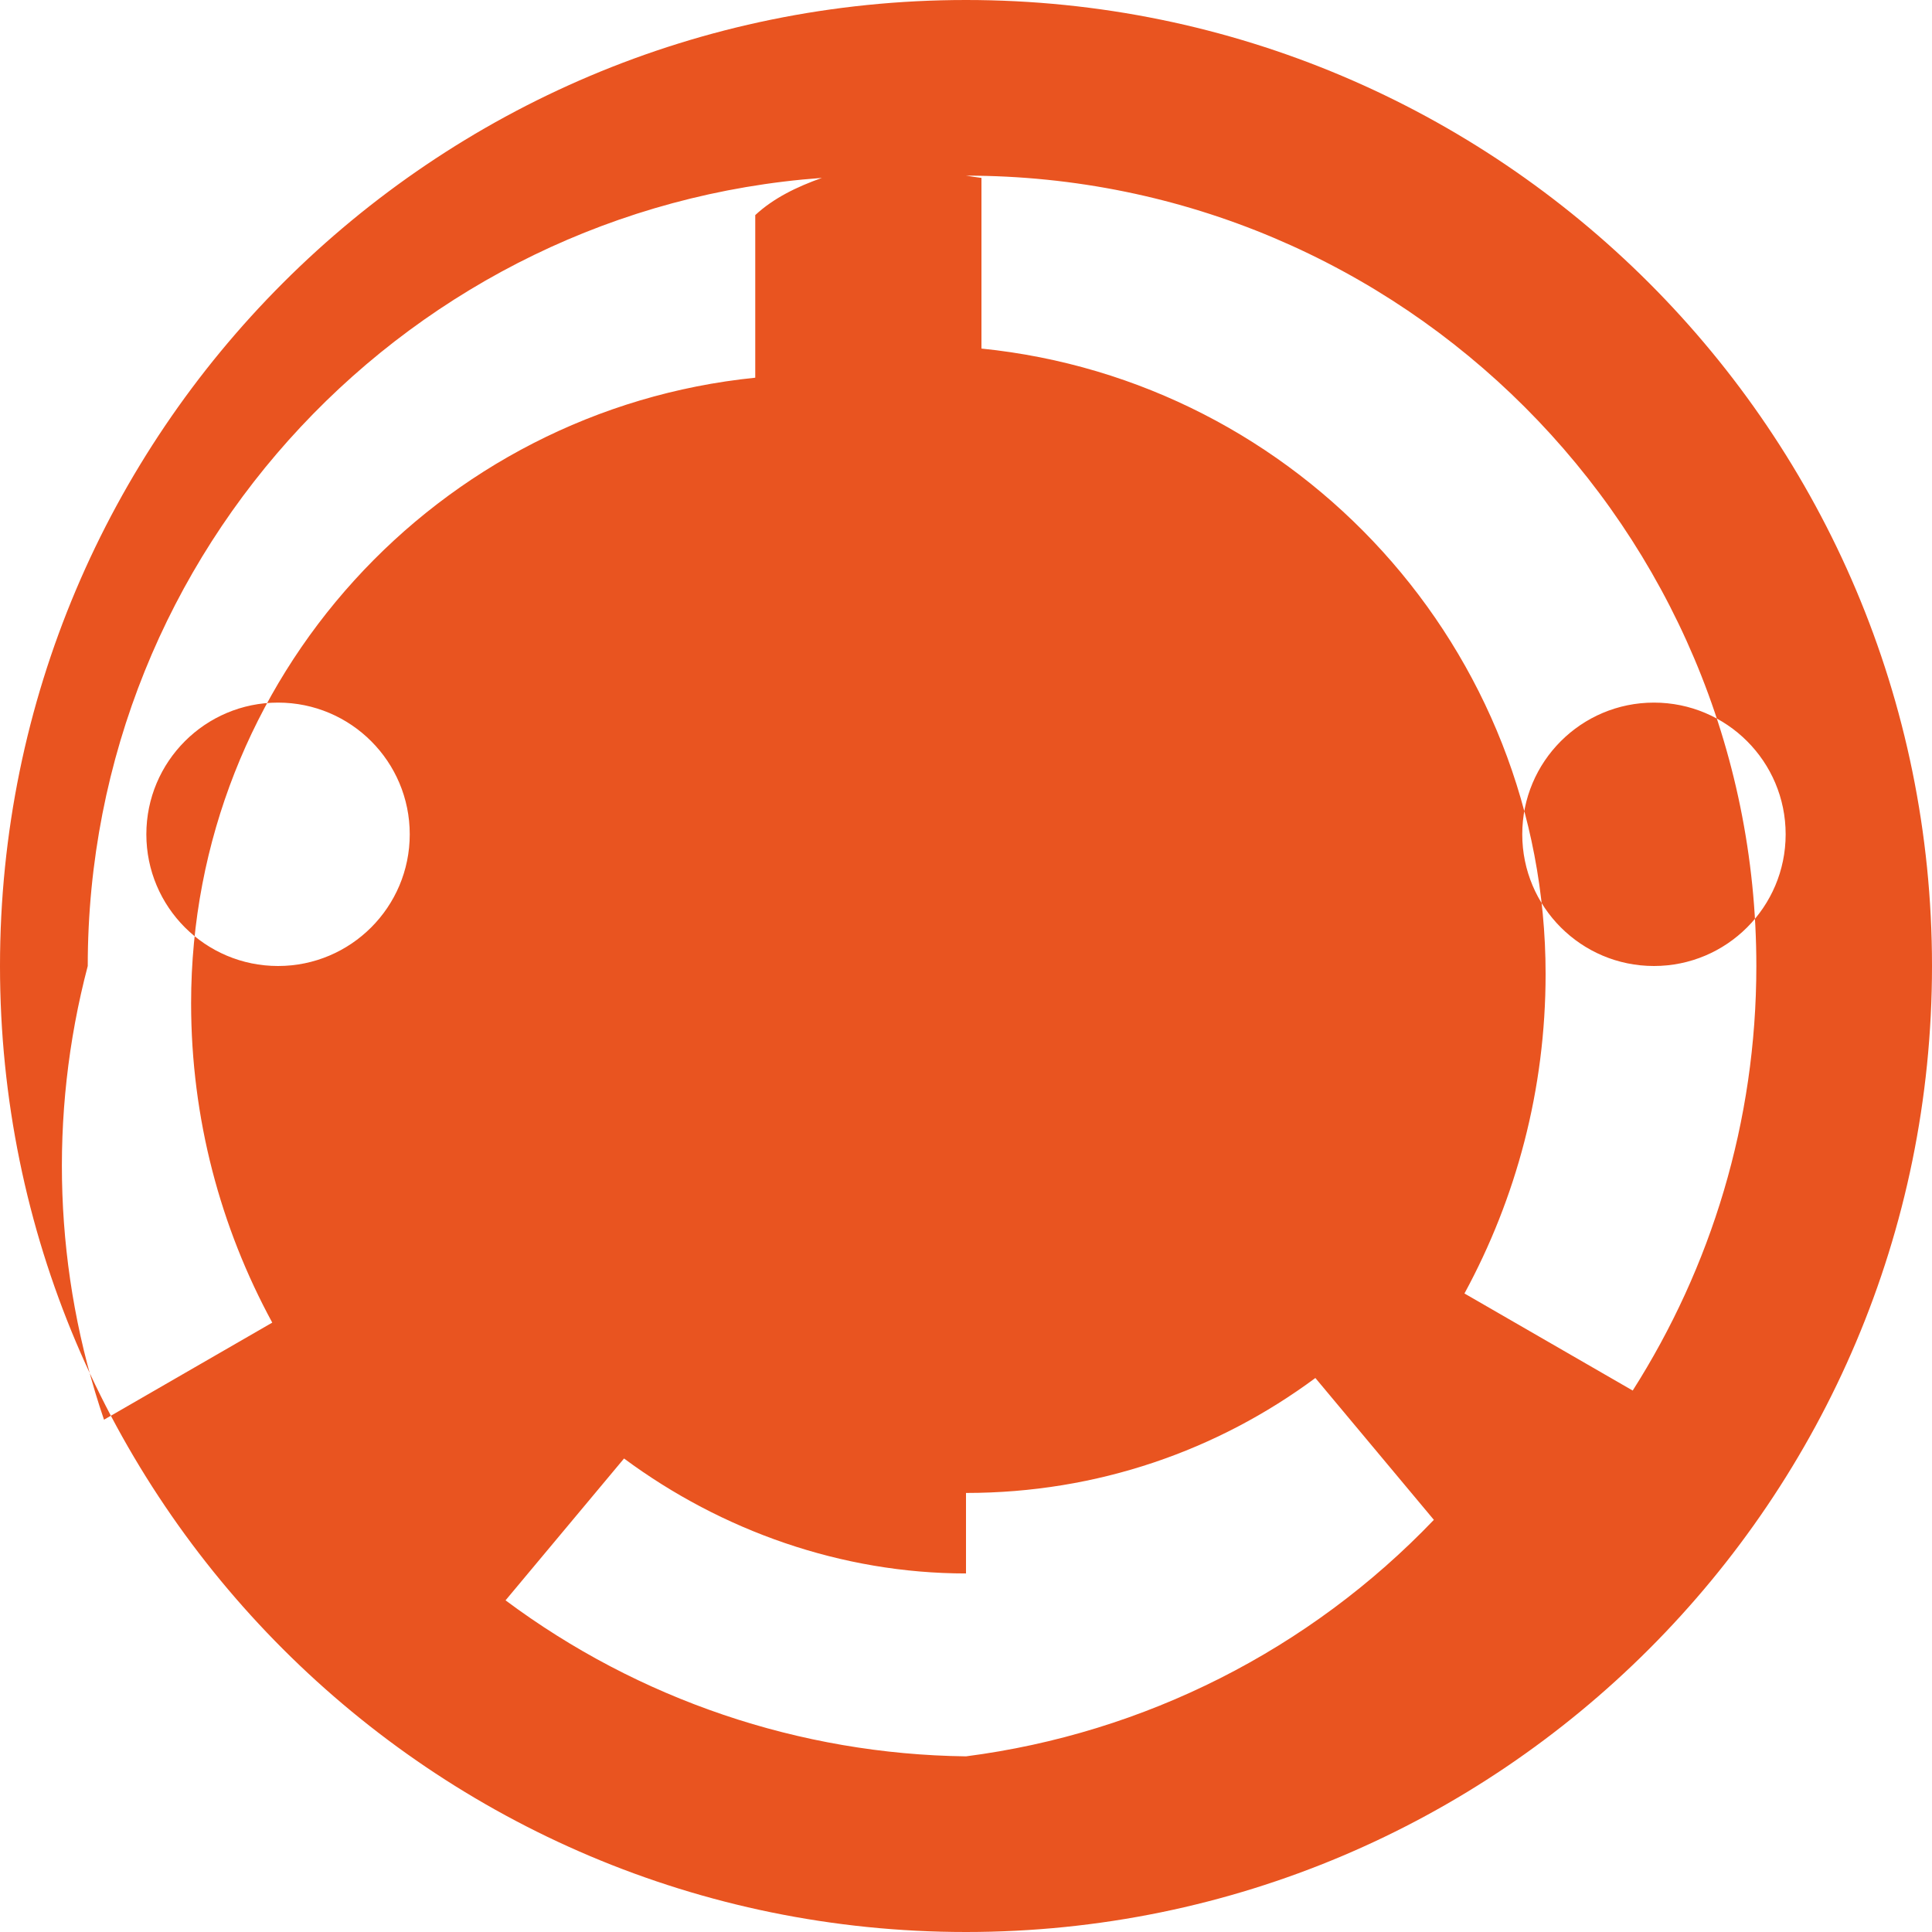
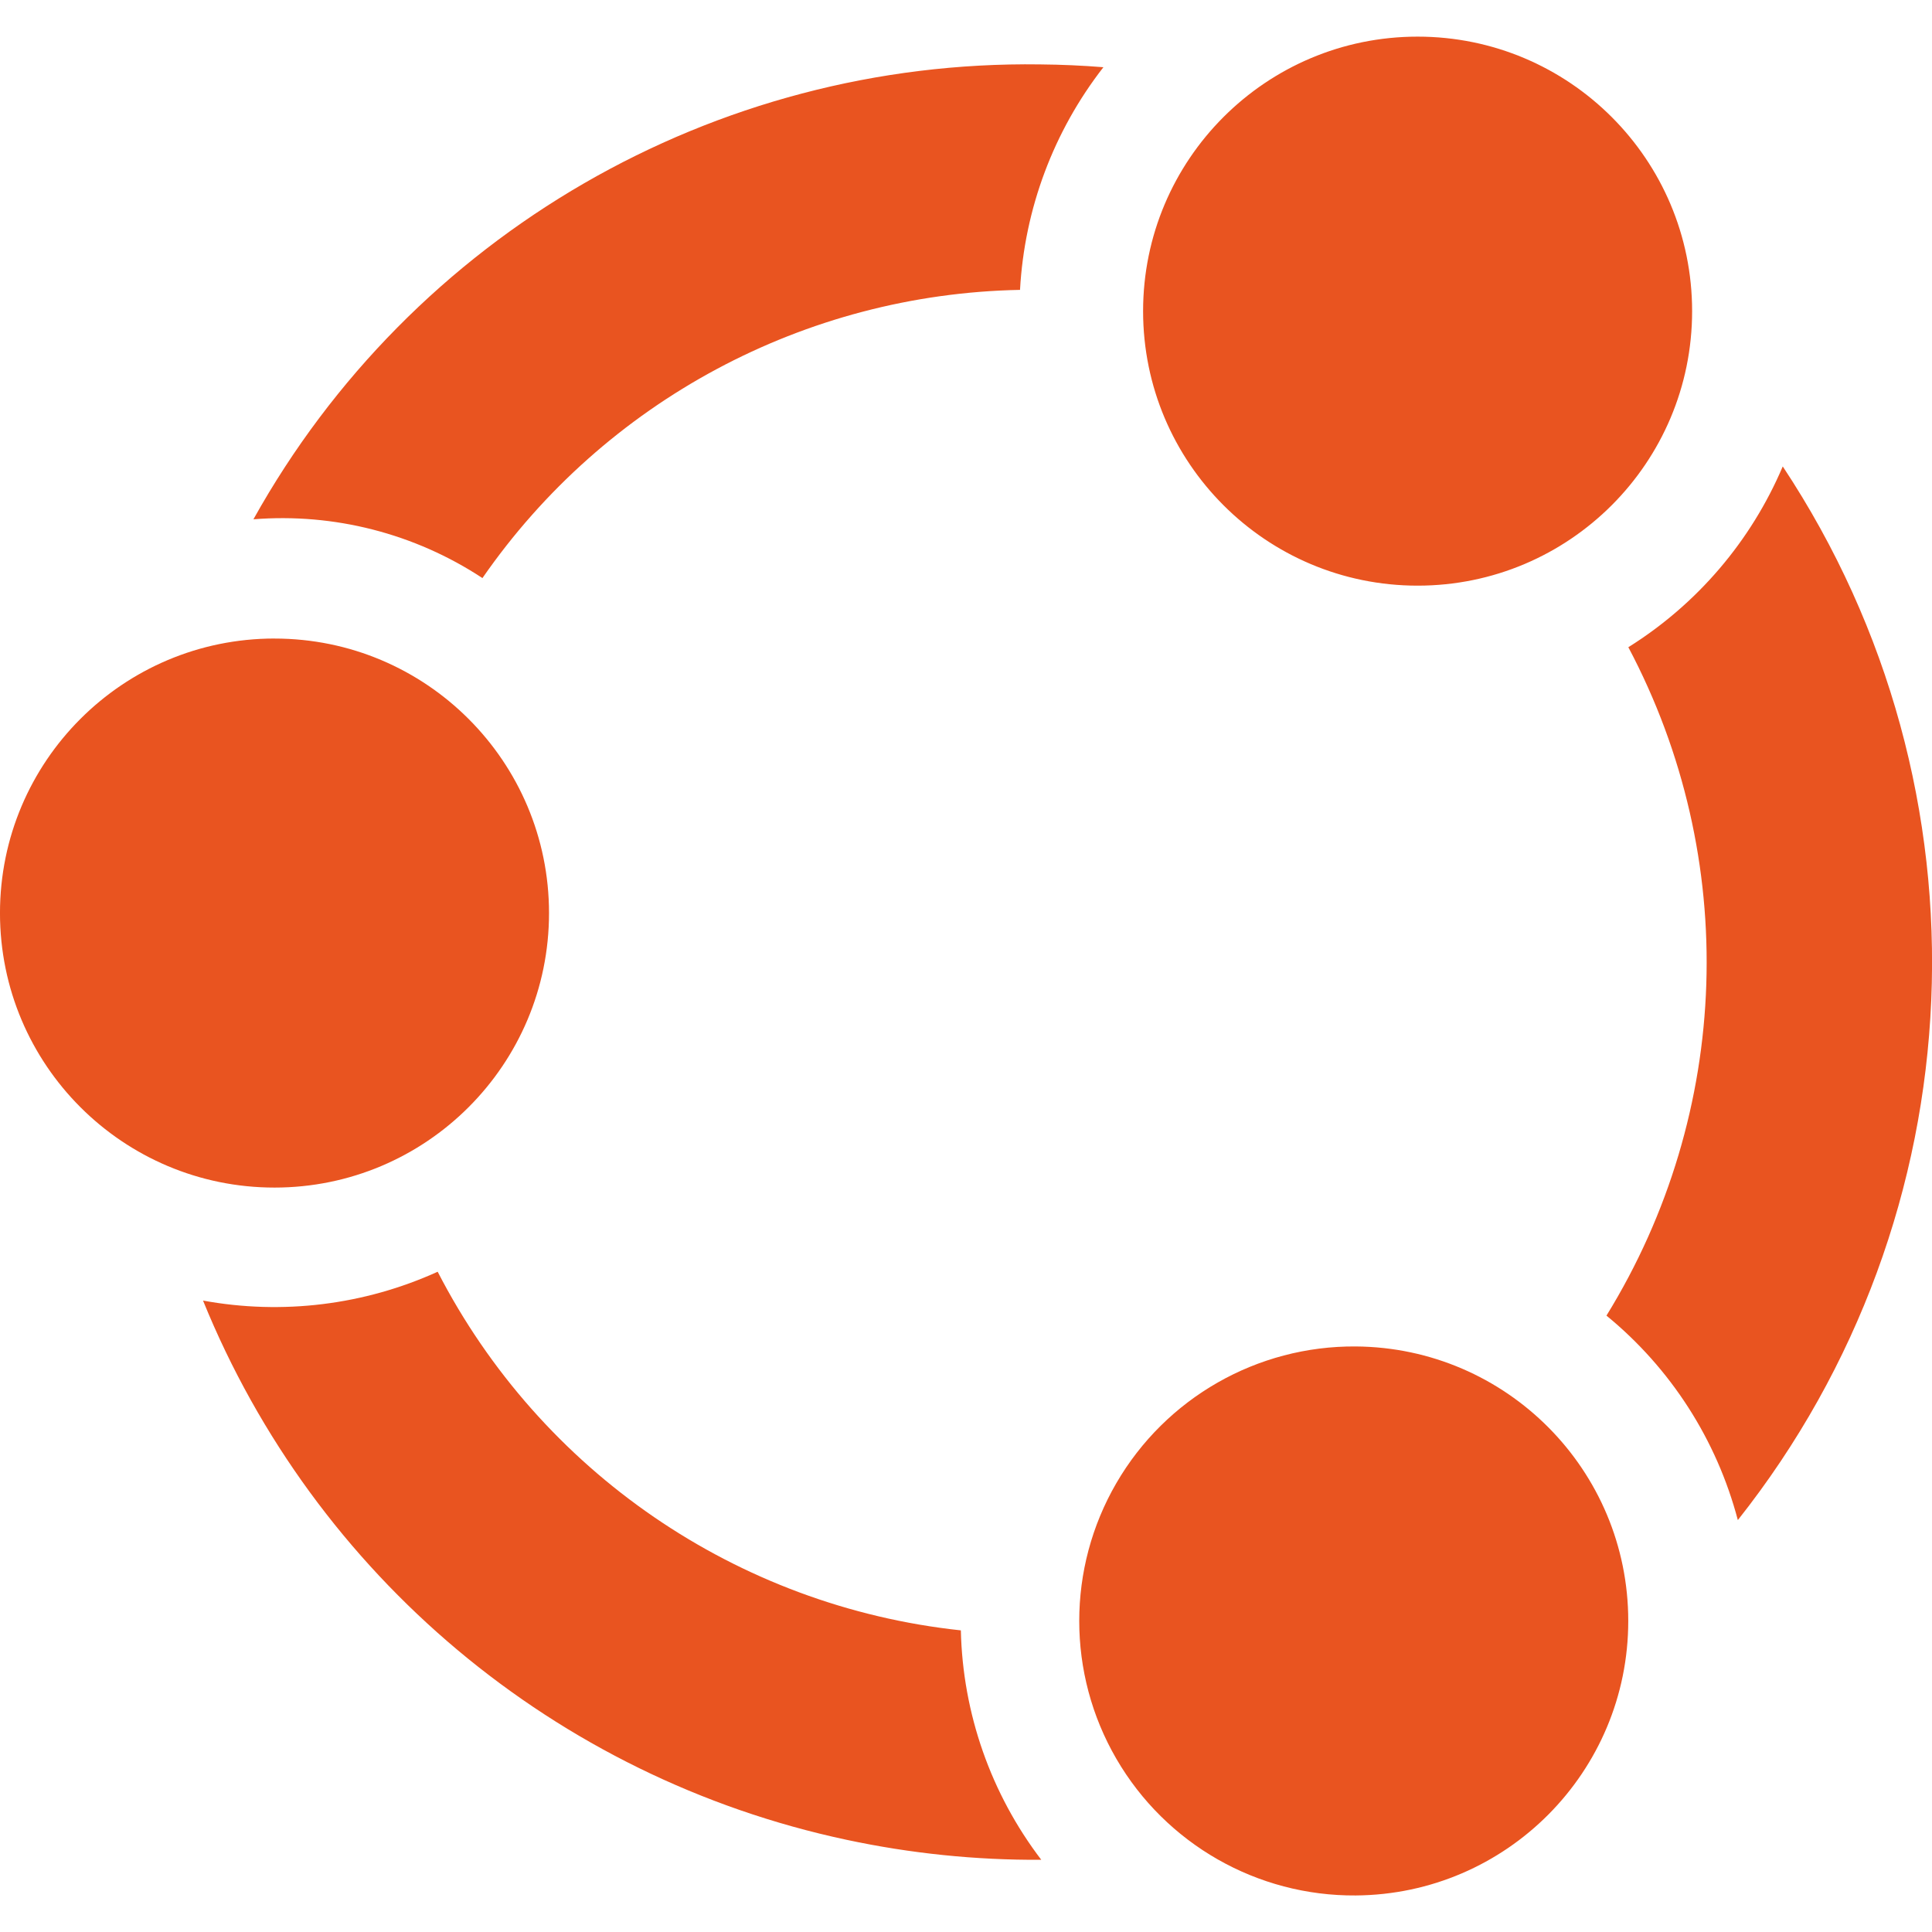
- <svg xmlns="http://www.w3.org/2000/svg" viewBox="0 0 24 24" width="16" height="16" fill="#E95420">
-   <path d="M12 0C5.373 0 0 5.373 0 12s5.373 12 12 12 12-5.373 12-12S18.627 0 12 0zm0 2.182c5.422 0 9.818 4.396 9.818 9.818 0 1.938-.564 3.746-1.536 5.274l-2.09-1.206c.642-1.182 1.008-2.532 1.008-3.968 0-4.04-3.064-7.37-7.008-7.77V2.21c-.064-.008-.127-.018-.192-.028zm-2.618.39v2.12c-3.944.4-7.008 3.73-7.008 7.77 0 1.436.366 2.786 1.008 3.968l-2.09 1.206A9.76 9.76 0 011.09 12c0-5.18 4.02-9.42 9.12-9.79-.31.11-.6.25-.828.462zM3.454 8.728a1.636 1.636 0 110 3.272 1.636 1.636 0 010-3.272zm17.092 0a1.636 1.636 0 110 3.272 1.636 1.636 0 010-3.272zm-8.546 9.818c1.636 0 3.128-.53 4.34-1.428l1.472 1.762A9.774 9.774 0 0112 21.818a9.774 9.774 0 01-5.72-1.938l1.472-1.762c1.212.898 2.704 1.428 4.248 1.428z" />
+ <svg xmlns="http://www.w3.org/2000/svg" viewBox="0 0 128 128">
+   <g fill="#E95420">
+     <path d="M93.92 2.427a18.187 18.187 0 1 0 0 36.374 18.187 18.187 0 0 0 0-36.374zm-25.013 1.84a58.71 58.71 0 0 0-52.117 30.138 24.107 24.107 0 0 1 15.173 3.894 44.352 44.352 0 0 1 35.616-19.094 26.368 26.368 0 0 1 5.525-14.752 58.71 58.71 0 0 0-4.197-.186zm49.205 26.635a26.213 26.213 0 0 1-10.23 11.978 44.587 44.587 0 0 1-1.45 44.283 26.08 26.08 0 0 1 8.704 13.547 59.5 59.5 0 0 0 2.976-69.808zM18.187 42.304A18.187 18.187 0 1 0 18.187 78.68a18.187 18.187 0 0 0 0-36.374zm10.81 41.952a26.176 26.176 0 0 1-15.546 1.91 59.387 59.387 0 0 0 42.618 35.722 59.915 59.915 0 0 0 12.918 1.328 26.021 26.021 0 0 1-5.328-15.2 44.288 44.288 0 0 1-34.662-23.76zm60.827 4.95a18.187 18.187 0 1 0 0 36.373 18.187 18.187 0 0 0 0-36.373z" />
+   </g>
</svg>
